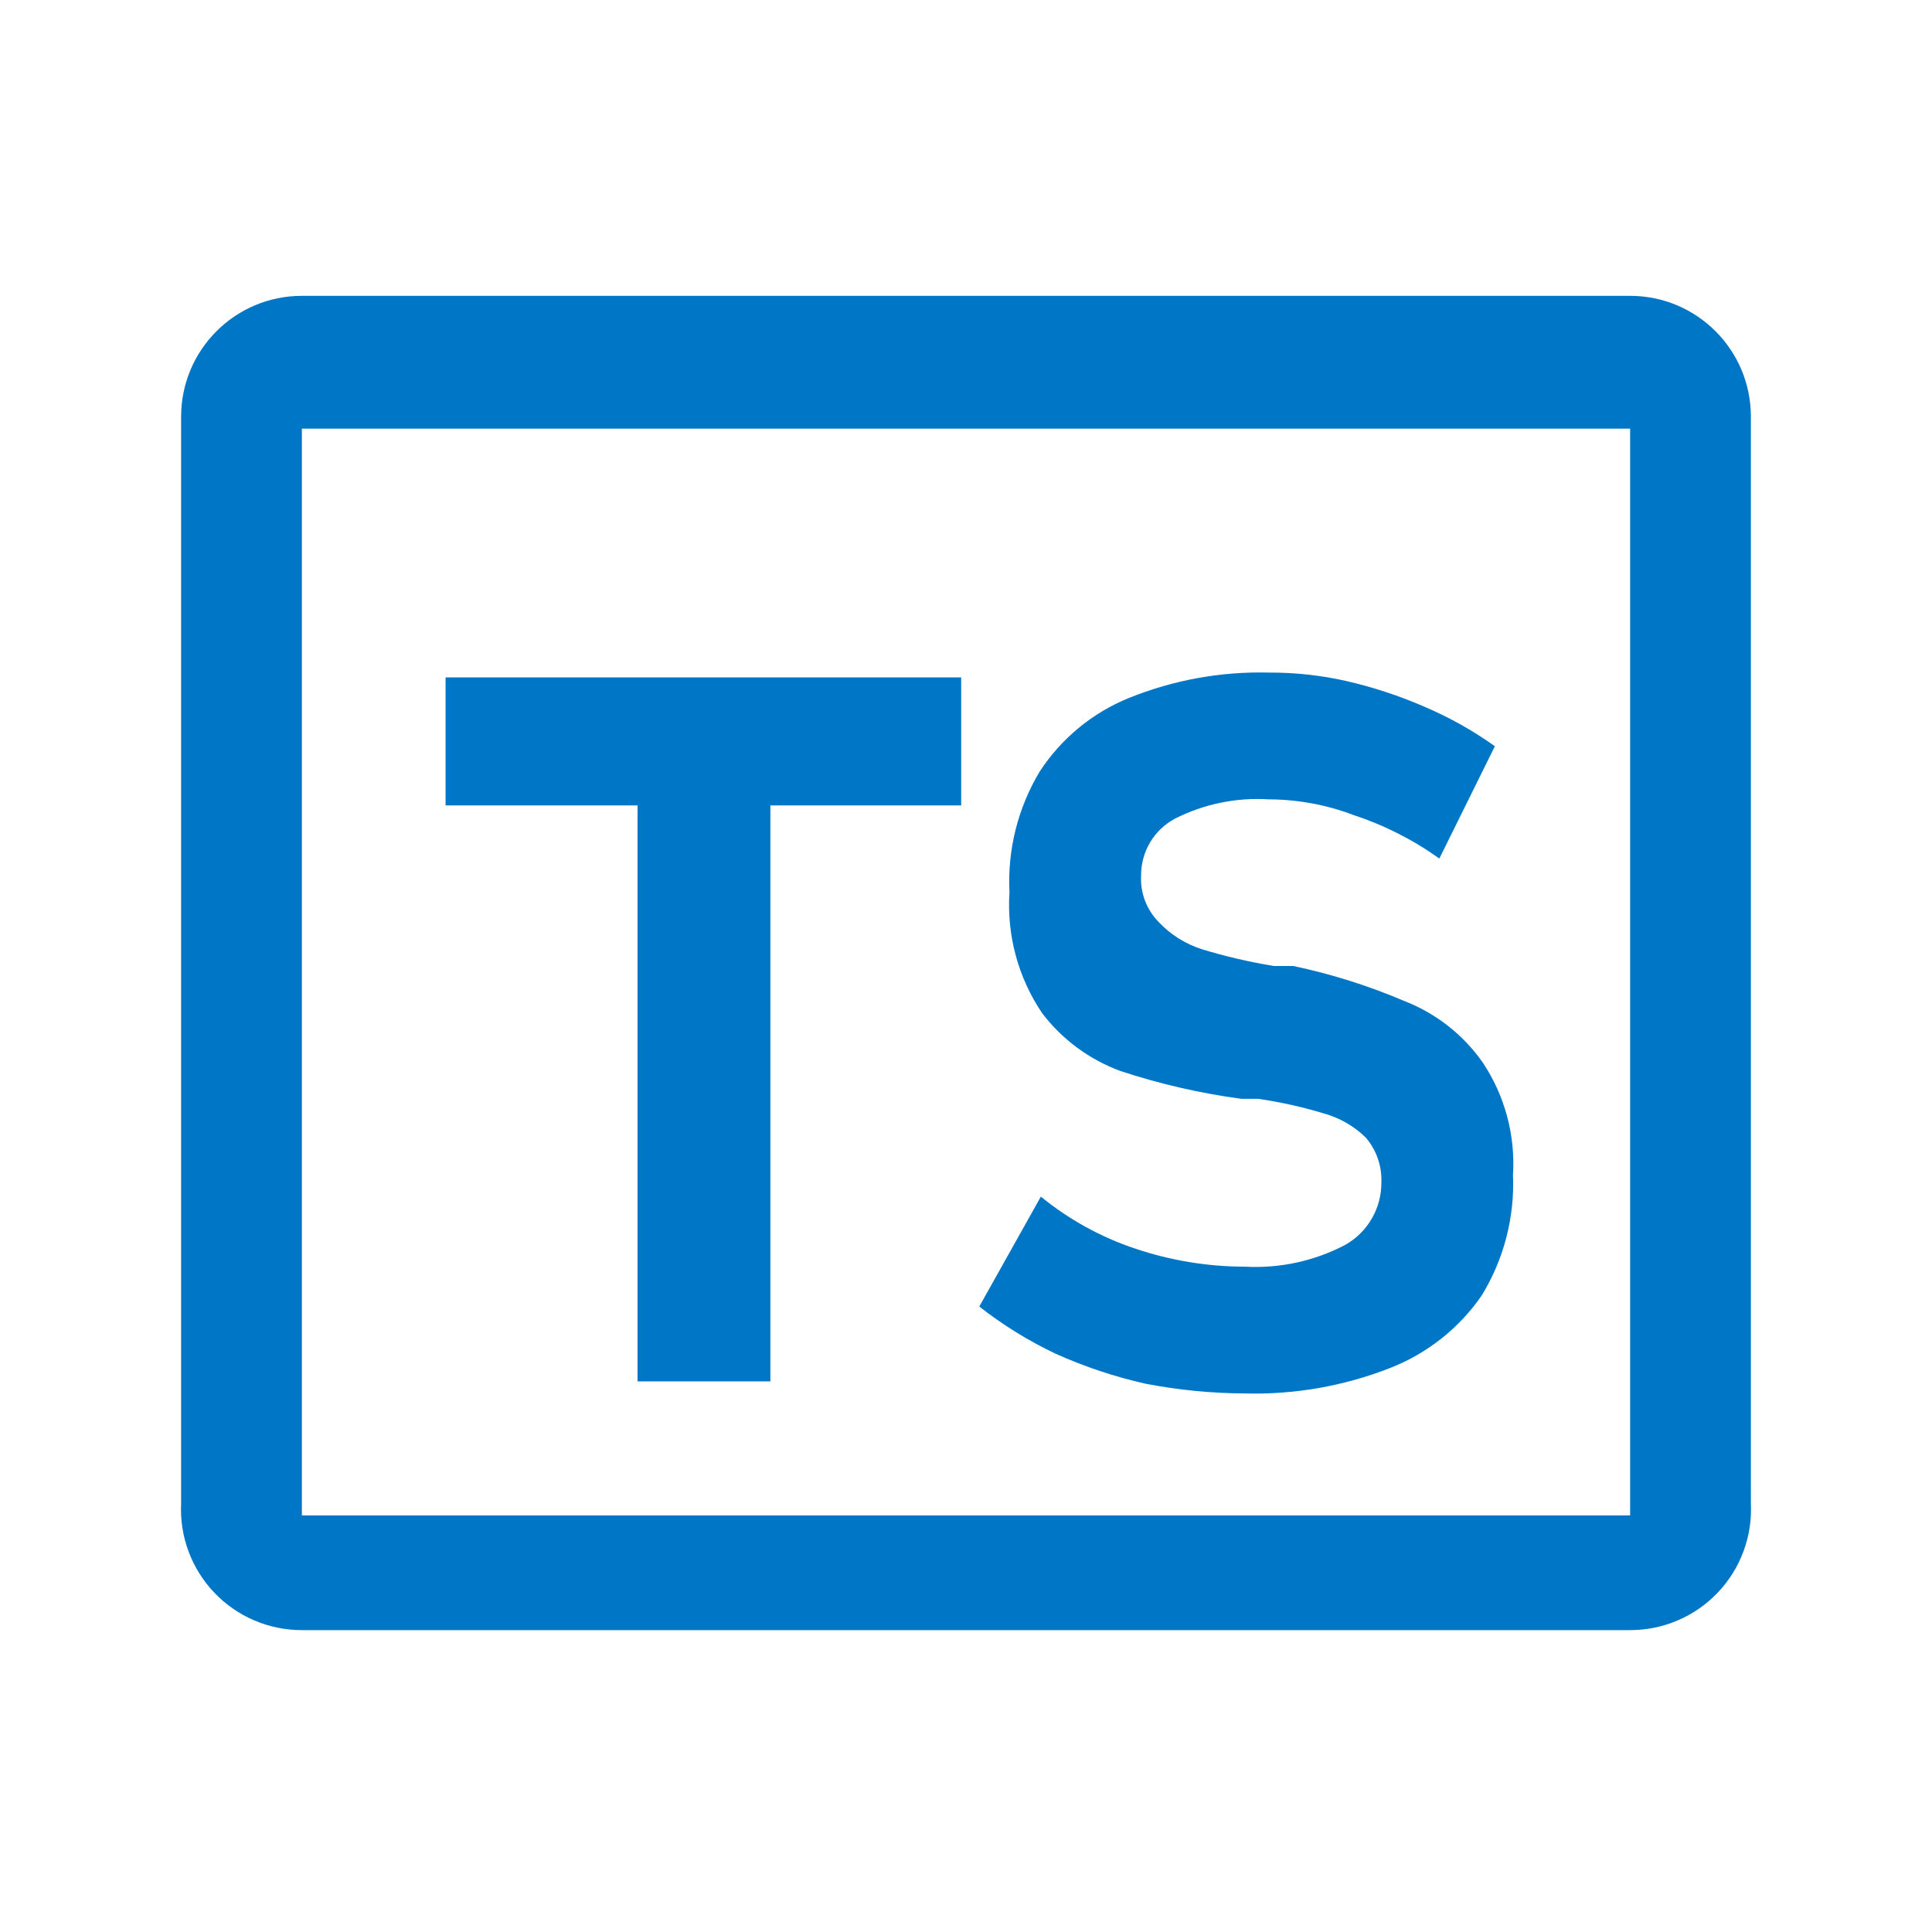
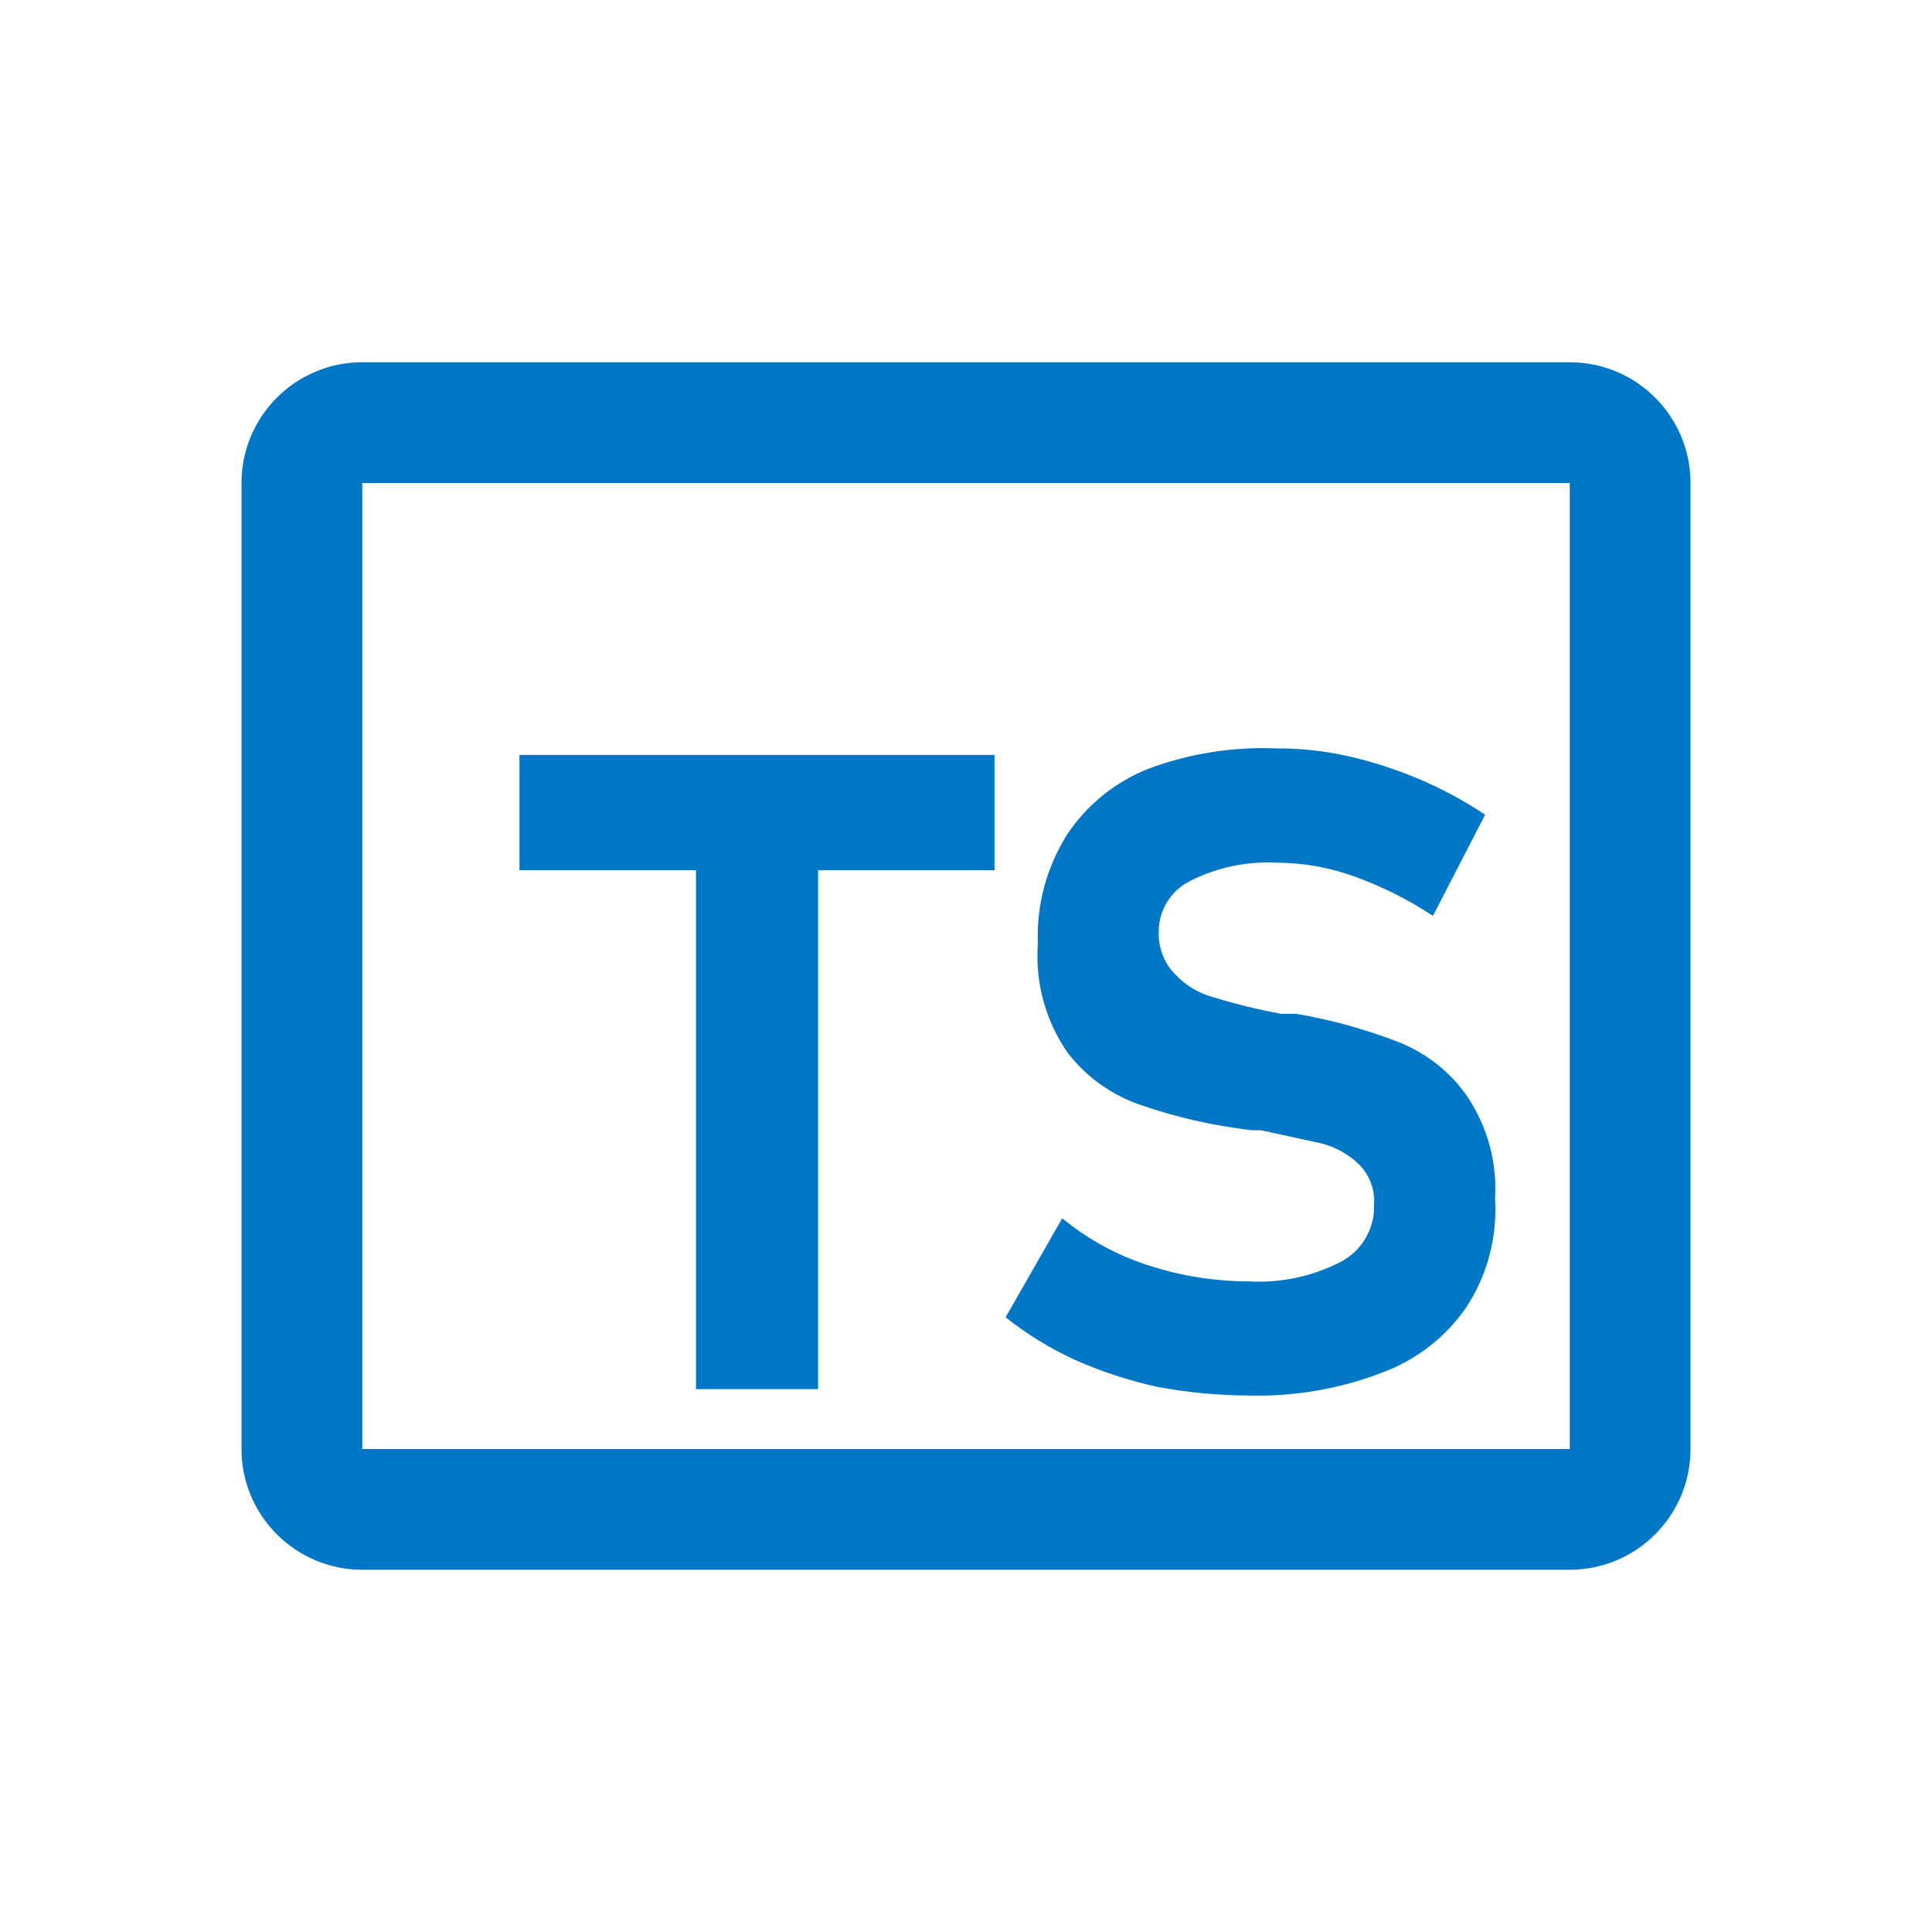
- <svg xmlns="http://www.w3.org/2000/svg" id="Calque_1" data-name="Calque 1" viewBox="0 0 16 16">
-   <defs>
-     <style>.cls-1{fill:#0077c6;}</style>
-   </defs>
-   <path class="cls-1" d="M13.5,2.45l-11,0a1,1,0,0,0-1,1v9a1,1,0,0,0,1,1.05h11a1,1,0,0,0,1-1.05v-9A1,1,0,0,0,13.5,2.45Zm0,10.05,0,.05H2.5l0-.05V3.55l0,0,11,0,0,0Z" />
-   <polygon class="cls-1" points="3.69 6.67 5.28 6.67 5.28 11.44 6.38 11.44 6.38 6.67 7.96 6.67 7.96 5.61 3.69 5.61 3.69 6.67" />
-   <path class="cls-1" d="M11.63,8.29A4.93,4.93,0,0,0,10.71,8h-.16a4.55,4.55,0,0,1-.6-.14.84.84,0,0,1-.35-.22.51.51,0,0,1-.15-.39h0a.53.53,0,0,1,.28-.47,1.51,1.51,0,0,1,.78-.16,2,2,0,0,1,.7.13,2.64,2.64,0,0,1,.71.36l.46-.93a3.08,3.08,0,0,0-.59-.33,3.69,3.69,0,0,0-.64-.21,2.85,2.85,0,0,0-.64-.07,2.9,2.9,0,0,0-1.16.21,1.6,1.6,0,0,0-.74.61,1.77,1.77,0,0,0-.25,1h0a1.6,1.6,0,0,0,.27,1,1.44,1.44,0,0,0,.65.48,5.56,5.56,0,0,0,1,.23h.14a3.73,3.73,0,0,1,.54.12.81.81,0,0,1,.35.2.54.54,0,0,1,.13.37h0a.59.59,0,0,1-.3.52,1.6,1.6,0,0,1-.83.18,2.85,2.85,0,0,1-.91-.15,2.47,2.47,0,0,1-.78-.43l-.51.91a3.33,3.33,0,0,0,.63.39,3.89,3.89,0,0,0,.75.25,4.47,4.47,0,0,0,.82.08,3.07,3.07,0,0,0,1.2-.21,1.65,1.65,0,0,0,.76-.6,1.77,1.77,0,0,0,.26-1h0a1.51,1.51,0,0,0-.25-.93A1.42,1.42,0,0,0,11.63,8.29Z" />
+ <svg xmlns="http://www.w3.org/2000/svg" width="16" height="16" viewBox="0 0 16 16" fill="none">
+   <path fill-rule="evenodd" clip-rule="evenodd" d="M3 4H13V12H3L3 4ZM2 4C2 3.448 2.448 3 3 3H13C13.552 3 14 3.448 14 4V12C14 12.552 13.552 13 13 13H3C2.448 13 2 12.552 2 12V4ZM4.302 6.252V7.207H5.764V11.504H6.775V7.207H8.236V6.252H4.302ZM11.159 6.261C10.966 6.218 10.768 6.197 10.571 6.198C10.207 6.183 9.844 6.241 9.504 6.369C9.228 6.48 8.994 6.672 8.833 6.918C8.665 7.189 8.582 7.502 8.595 7.819C8.572 8.138 8.659 8.456 8.843 8.72C8.997 8.92 9.208 9.07 9.449 9.152C9.747 9.255 10.055 9.324 10.368 9.36H10.442L10.938 9.468C11.06 9.498 11.171 9.56 11.26 9.648C11.302 9.692 11.335 9.745 11.355 9.802C11.376 9.86 11.384 9.921 11.379 9.981C11.382 10.077 11.358 10.171 11.309 10.254C11.261 10.337 11.19 10.404 11.104 10.45C10.869 10.571 10.605 10.627 10.341 10.612C10.056 10.611 9.774 10.566 9.504 10.477C9.245 10.393 9.005 10.261 8.797 10.089L8.328 10.909C8.503 11.048 8.694 11.166 8.898 11.26C9.119 11.358 9.35 11.434 9.587 11.486C9.836 11.532 10.088 11.556 10.341 11.557C10.718 11.567 11.093 11.503 11.444 11.368C11.728 11.264 11.972 11.075 12.142 10.828C12.318 10.56 12.401 10.245 12.381 9.927C12.4 9.628 12.319 9.331 12.151 9.08C12.011 8.878 11.813 8.721 11.582 8.63C11.309 8.524 11.025 8.446 10.736 8.396H10.607C10.421 8.361 10.237 8.316 10.056 8.261C9.932 8.229 9.821 8.163 9.734 8.071C9.687 8.024 9.651 7.967 9.627 7.905C9.604 7.843 9.593 7.777 9.596 7.711C9.597 7.626 9.621 7.542 9.666 7.469C9.711 7.396 9.776 7.336 9.854 7.297C10.075 7.184 10.322 7.132 10.571 7.144C10.793 7.145 11.014 7.184 11.223 7.261C11.45 7.343 11.666 7.452 11.867 7.585L12.299 6.747C12.125 6.631 11.94 6.531 11.747 6.45C11.557 6.37 11.36 6.306 11.159 6.261Z" fill="#0077C6" />
</svg>
